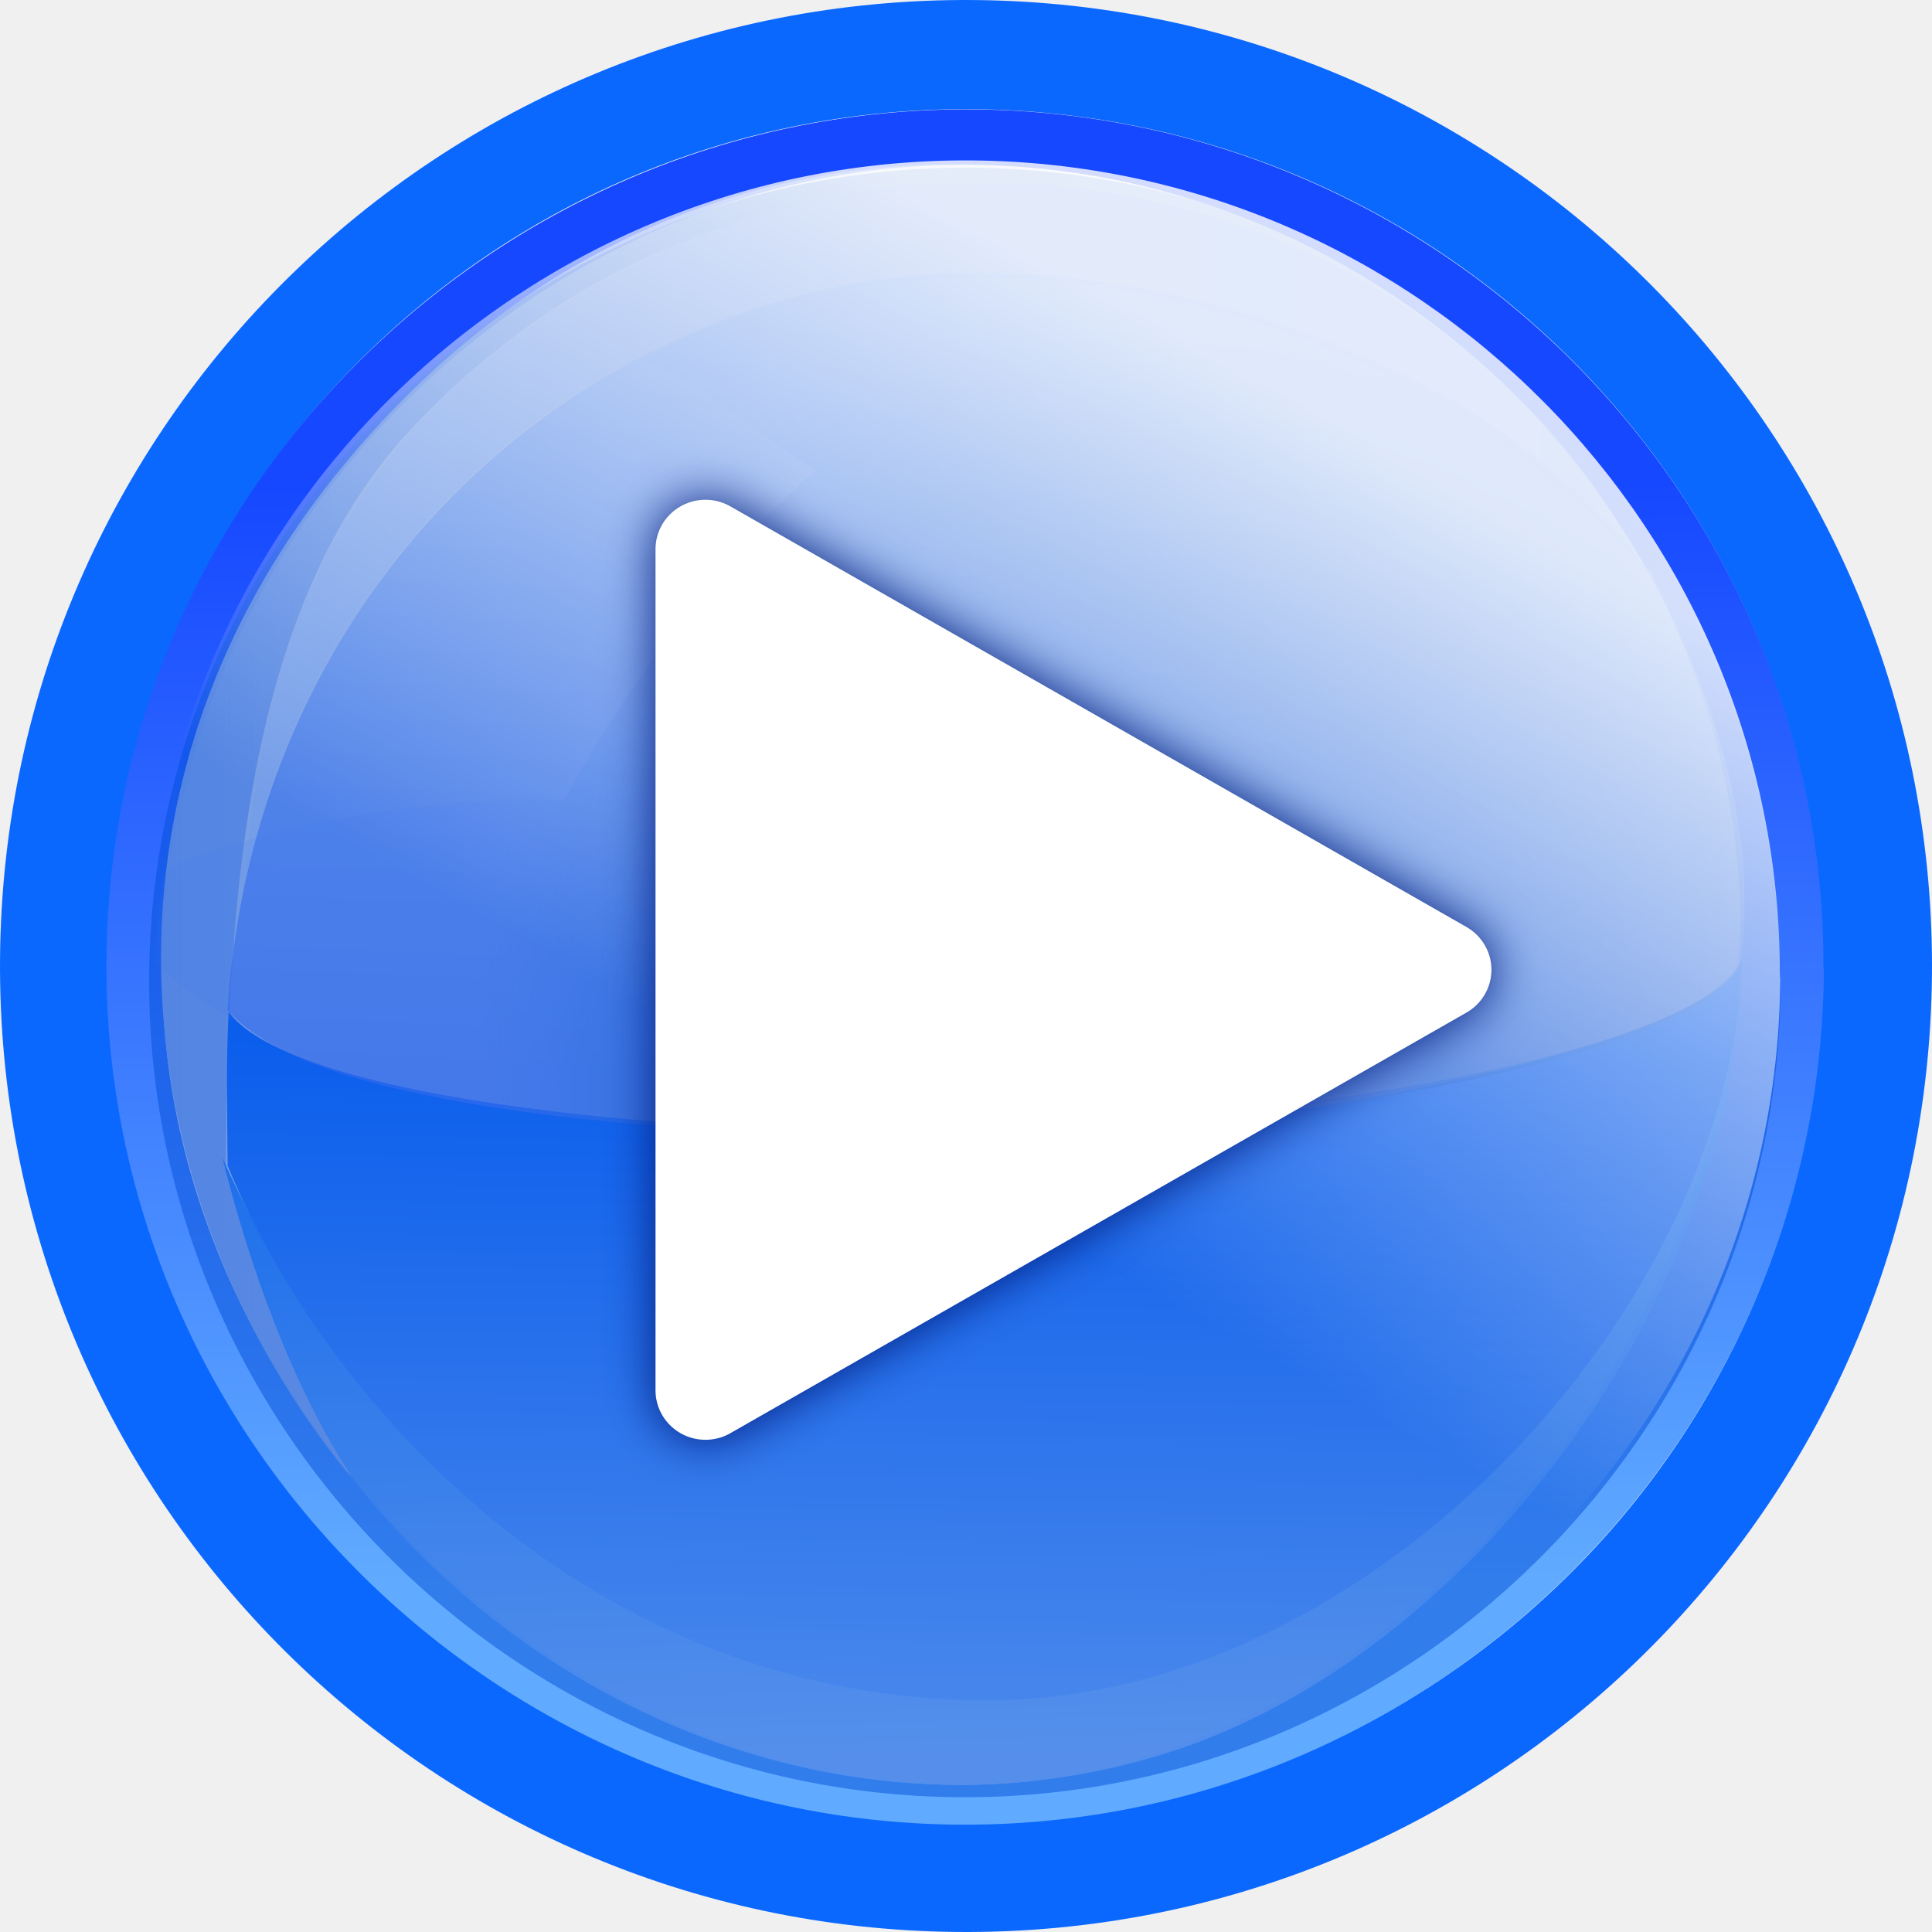
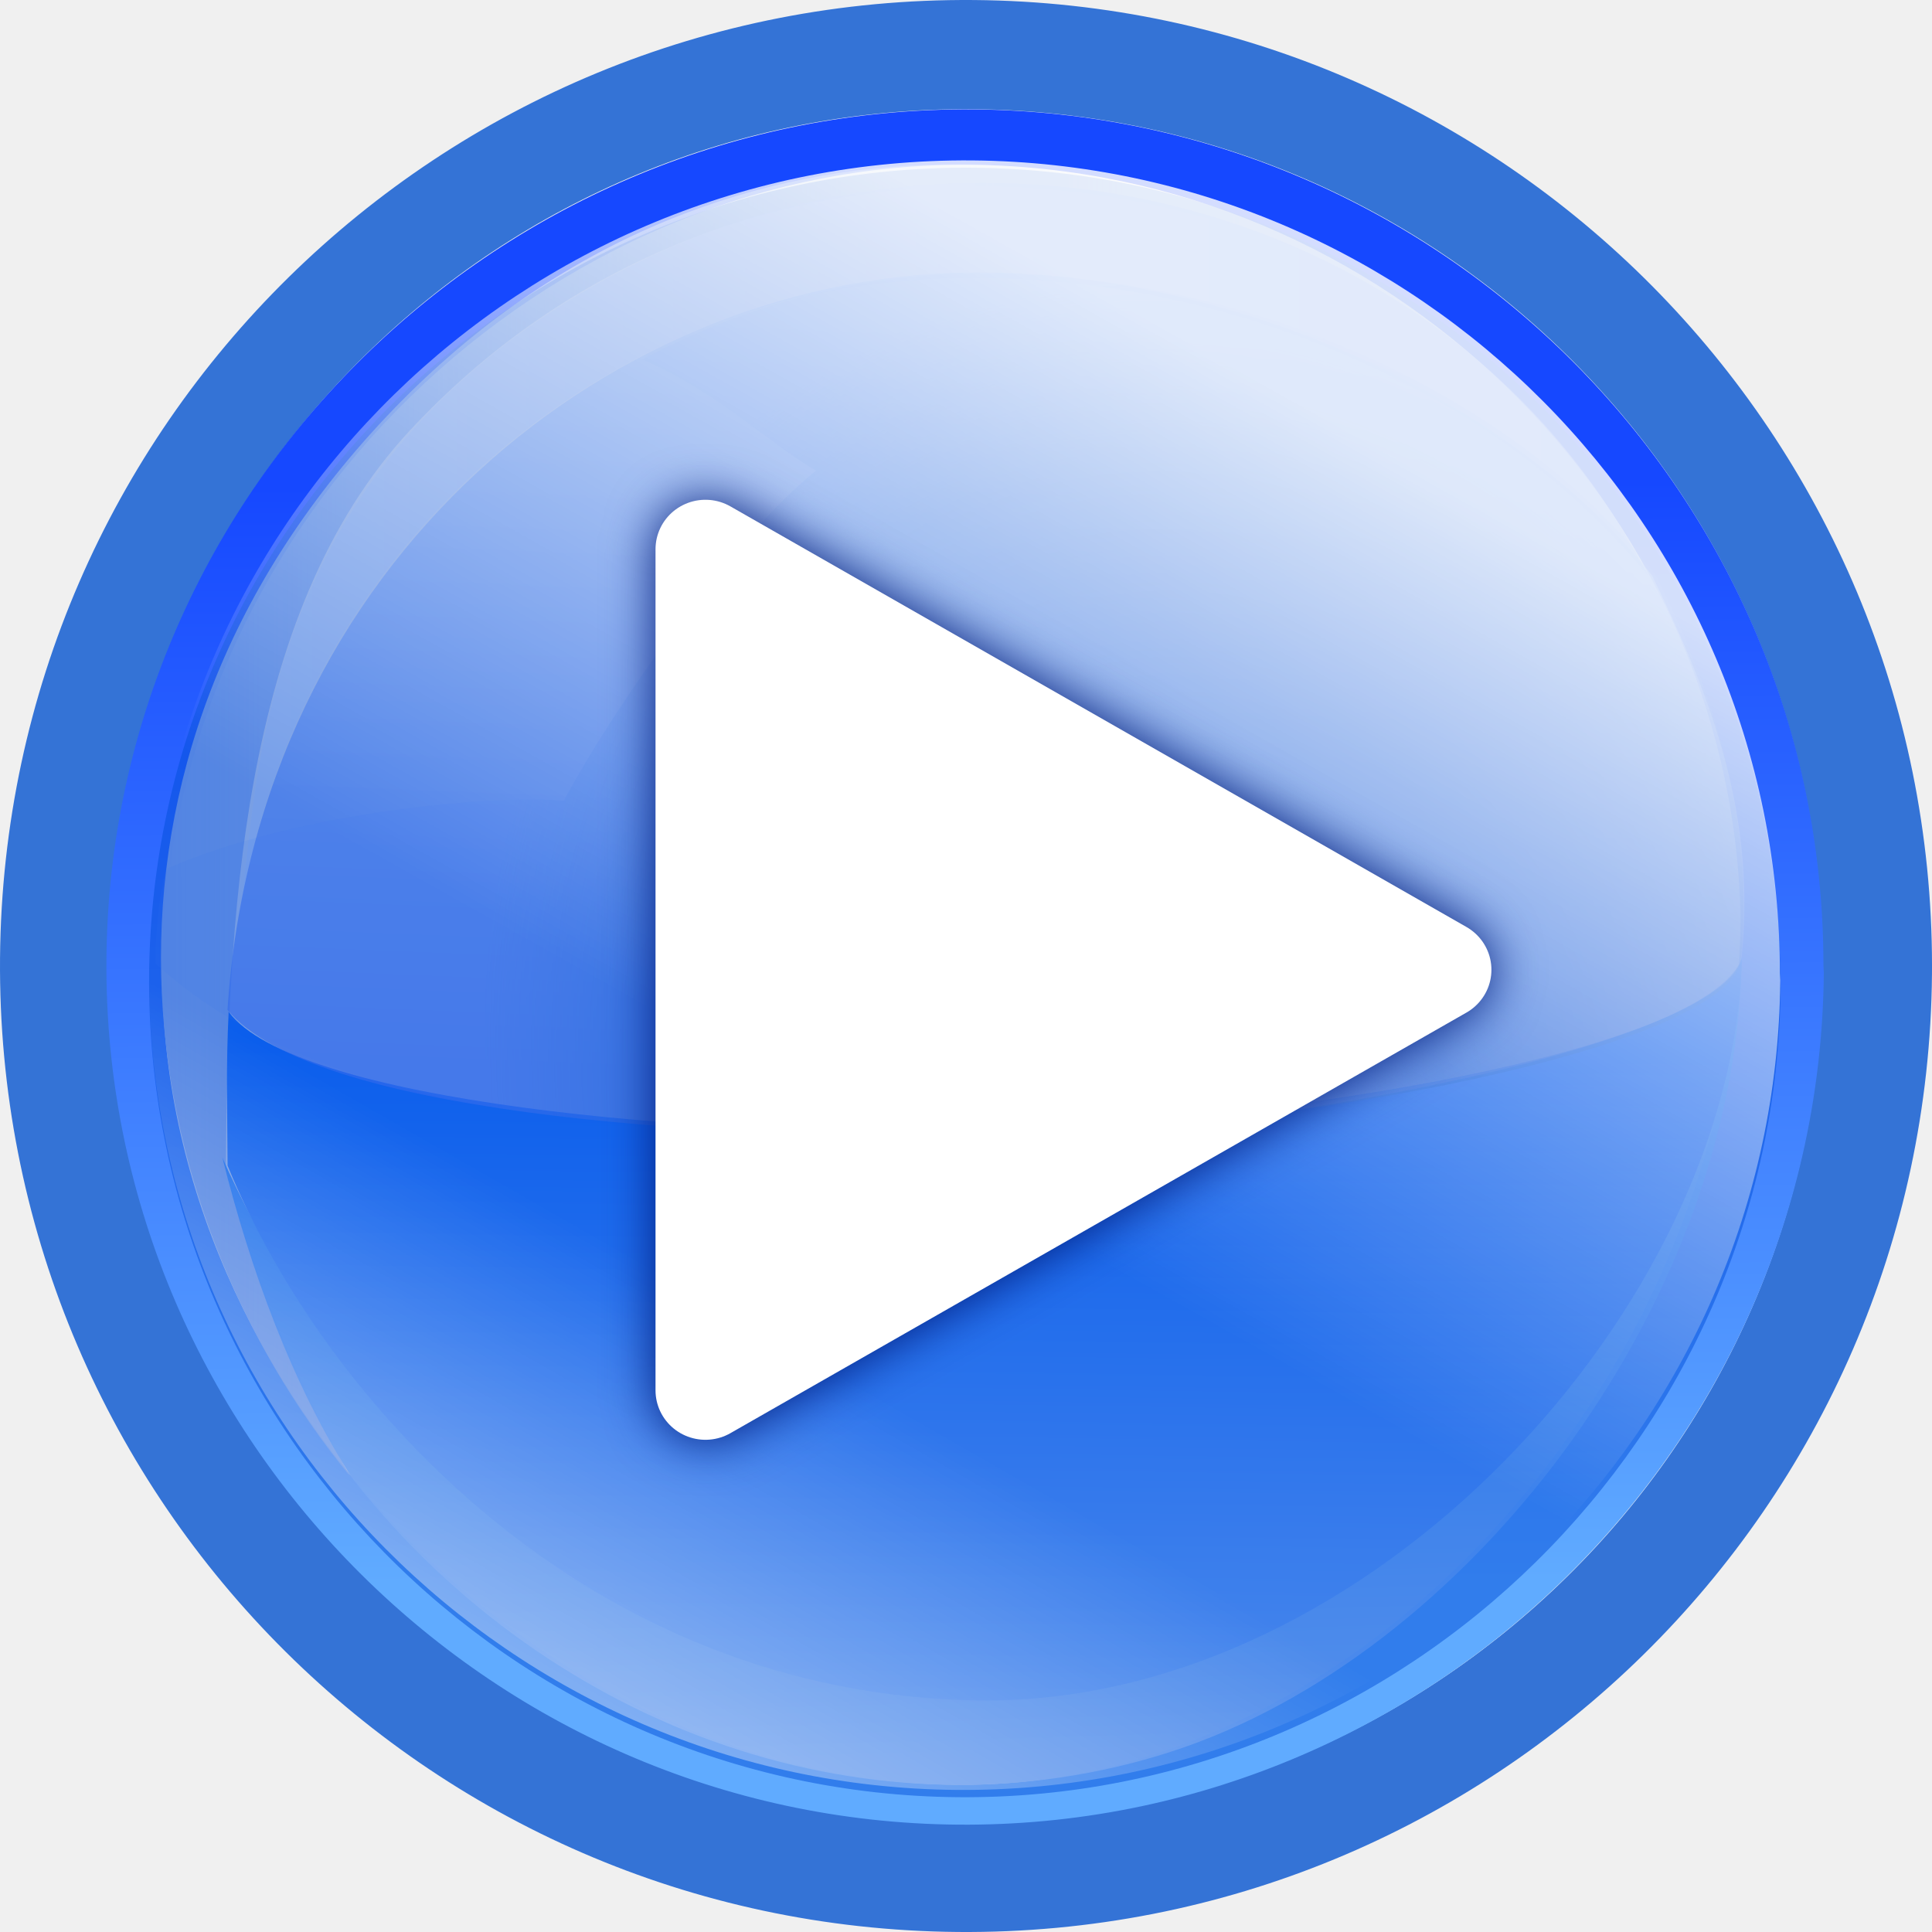
<svg xmlns="http://www.w3.org/2000/svg" xmlns:xlink="http://www.w3.org/1999/xlink" width="100mm" height="100mm" viewBox="0 0 100 100" version="1.1" id="svg5">
  <defs id="defs2">
    <clipPath clipPathUnits="userSpaceOnUse" id="clipPath4542">
      <rect style="fill:#0066ff;fill-opacity:0.955;stroke-width:1.014" id="rect4544" width="398.239" height="369.096" x="-209.859" y="-158.211" transform="matrix(0.9955554,0.0941775,-0.1098134,0.9939522,0,0)" />
    </clipPath>
    <linearGradient id="c" x1="55.344" x2="55.344" y1="154.806" y2="41.343" gradientTransform="matrix(0.999952,0,0,0.9999439,0.00327684,0.00327477)" gradientUnits="userSpaceOnUse" xlink:href="#b" />
    <linearGradient id="b">
      <stop offset="0" stop-color="#418bde" id="stop2" />
      <stop offset="1" stop-color="#001b7b" id="stop4" />
    </linearGradient>
    <linearGradient id="d" x1="62.977" x2="62.977" y1="181.128" y2="61.909" gradientUnits="userSpaceOnUse" gradientTransform="matrix(1.012131,0,0,1.012131,-0.763964,-0.76396)">
      <stop offset="0" stop-color="#a4cdec" id="stop16" />
      <stop offset="1" stop-color="#0068c6" id="stop18" />
    </linearGradient>
    <linearGradient id="e" x1="65.084" x2="65.084" y1="14.162" y2="77.263" gradientUnits="userSpaceOnUse" xlink:href="#a" gradientTransform="matrix(1.012131,0,0,1.012131,-0.763964,-0.76396)" />
    <linearGradient id="a">
      <stop offset="0" stop-color="#fff" id="stop7" />
      <stop offset="1" stop-color="#fff" stop-opacity="0" id="stop9" />
    </linearGradient>
    <linearGradient id="f" x1="27.003" x2="73.706" y1="26.375" y2="73.758" gradientUnits="userSpaceOnUse" xlink:href="#a" gradientTransform="matrix(1.012131,0,0,1.012131,-0.763964,-0.76396)" />
    <linearGradient id="g" x1="62.997" x2="62.997" y1="167.233" y2="64.977" gradientUnits="userSpaceOnUse" xlink:href="#a" gradientTransform="matrix(1.012131,0,0,1.012131,-0.763964,-0.76396)" />
    <linearGradient id="i" x1="31.053" x2="53.82" y1="21.614" y2="60.985" gradientTransform="matrix(0.9998974,-0.01009996,0.01009996,0.9998974,0.00327684,0.00327477)" gradientUnits="userSpaceOnUse" xlink:href="#a" />
    <linearGradient id="linearGradient8027">
      <stop style="stop-color:#00007a;stop-opacity:1;" offset="0" id="stop8029" />
      <stop style="stop-color:#1648ff;stop-opacity:1;" offset="1" id="stop8031" />
    </linearGradient>
    <linearGradient id="linearGradient8087">
      <stop id="stop8089" offset="0" style="stop-color:#60abff;stop-opacity:1;" />
      <stop id="stop8091" offset="1" style="stop-color:#1648ff;stop-opacity:1;" />
    </linearGradient>
    <linearGradient id="linearGradient8400">
      <stop id="stop8402" offset="0" style="stop-color:#a5bbed;stop-opacity:1;" />
      <stop id="stop8404" offset="1" style="stop-color:#a5cced;stop-opacity:0;" />
    </linearGradient>
    <linearGradient id="linearGradient8386">
      <stop style="stop-color:#e7f0ff;stop-opacity:1;" offset="0" id="stop8388" />
      <stop style="stop-color:#9db4ff;stop-opacity:1;" offset="1" id="stop8390" />
    </linearGradient>
    <linearGradient id="linearGradient8158">
      <stop style="stop-color:#a5cfff;stop-opacity:1;" offset="0" id="stop8160" />
      <stop style="stop-color:#167eff;stop-opacity:1;" offset="1" id="stop8162" />
    </linearGradient>
    <linearGradient id="linearGradient8158-9">
      <stop style="stop-color:#a5cfff;stop-opacity:1;" offset="0" id="stop8160-6" />
      <stop style="stop-color:#166eff;stop-opacity:1;" offset="1" id="stop8162-5" />
    </linearGradient>
    <linearGradient id="linearGradient8318">
      <stop id="stop8320" offset="0" style="stop-color:#a5c7ff;stop-opacity:1;" />
      <stop id="stop8322" offset="1" style="stop-color:#6085ff;stop-opacity:1;" />
    </linearGradient>
    <linearGradient id="linearGradient8370">
      <stop id="stop8372" offset="0" style="stop-color:#93beff;stop-opacity:1;" />
      <stop style="stop-color:#0051c2;stop-opacity:1" offset="0.319" id="stop8374" />
      <stop id="stop3815" offset="0.79" style="stop-color:#3379cf;stop-opacity:0.648;" />
      <stop id="stop8376" offset="1" style="stop-color:#6497ff;stop-opacity:0.224;" />
    </linearGradient>
-     <linearGradient gradientTransform="matrix(0.5662048,0,0,0.5662048,52.19284,132.3069)" y2="382.432" x2="364.463" y1="762.081" x1="365.953" gradientUnits="userSpaceOnUse" id="linearGradient8068" xlink:href="#linearGradient8087" />
-     <linearGradient xlink:href="#linearGradient8400" id="linearGradient8398" x1="118.342" y1="504.856" x2="495.98" y2="504.856" gradientUnits="userSpaceOnUse" gradientTransform="matrix(0.6406747,0,0,0.6406747,25.03779,91.39863)" />
-     <linearGradient xlink:href="#linearGradient8386" id="linearGradient8384" x1="131.828" y1="458.355" x2="572.917" y2="458.355" gradientUnits="userSpaceOnUse" gradientTransform="matrix(0.6406747,0,0,0.6406747,25.03779,91.39863)" />
-     <linearGradient xlink:href="#linearGradient8158" id="linearGradient8156" x1="382.785" y1="789.214" x2="376.209" y2="559.214" gradientUnits="userSpaceOnUse" gradientTransform="matrix(0.6406747,0,0,0.6406747,25.03779,91.39863)" />
-     <linearGradient gradientTransform="matrix(0.6406747,0,0,0.6406747,23.98732,90.34269)" y2="577.397" x2="388.331" y1="817.499" x1="384.805" gradientUnits="userSpaceOnUse" id="linearGradient8179" xlink:href="#linearGradient8158-9" />
-     <linearGradient y2="508.302" x2="371.923" y1="759.901" x1="382.785" gradientTransform="matrix(0.6406747,0,0,-0.593241,23.98732,768.086)" gradientUnits="userSpaceOnUse" id="linearGradient8213" xlink:href="#linearGradient8318" />
-     <radialGradient xlink:href="#linearGradient8370" id="radialGradient3873" cx="347.689" cy="577.143" fx="347.689" fy="577.143" r="242.475" gradientTransform="matrix(0.5529115,-0.1720077,0.2036937,0.6547649,-2.612983,155.4045)" gradientUnits="userSpaceOnUse" />
-     <linearGradient gradientTransform="matrix(0.5378945,0,0,0.5378945,62.38265,149.4595)" y2="313.384" x2="436.732" y1="582.586" x1="286.064" gradientUnits="userSpaceOnUse" id="linearGradient8068-2" xlink:href="#linearGradient8235" />
    <linearGradient id="linearGradient8235">
      <stop id="stop8231" offset="0" style="stop-color:#ffffff;stop-opacity:0" />
      <stop id="stop8233" offset="1" style="stop-color:#ffffff;stop-opacity:0.817" />
    </linearGradient>
    <filter style="color-interpolation-filters:sRGB" id="filter926" x="-0.149" y="-0.129" width="1.297" height="1.257">
      <feGaussianBlur stdDeviation="5.048" id="feGaussianBlur928" />
    </filter>
+     <linearGradient gradientTransform="matrix(0.1498084,0,0,0.1498084,-216.2035,17.4338)" y2="382.432" x2="364.463" y1="762.081" x1="365.953" gradientUnits="userSpaceOnUse" id="linearGradient8068" xlink:href="#linearGradient8087" />
+     <linearGradient xlink:href="#linearGradient8400" id="linearGradient8398" x1="118.342" y1="504.856" x2="495.98" y2="504.856" gradientUnits="userSpaceOnUse" gradientTransform="matrix(0.1695118,0,0,0.1695118,-223.3882,6.610147)" />
+     <linearGradient xlink:href="#linearGradient8386" id="linearGradient8384" x1="131.828" y1="458.355" x2="572.917" y2="458.355" gradientUnits="userSpaceOnUse" gradientTransform="matrix(0.1695118,0,0,0.1695118,-223.3882,6.610147)" />
+     <linearGradient xlink:href="#linearGradient8158" id="linearGradient8156" x1="382.785" y1="789.214" x2="376.209" y2="559.214" gradientUnits="userSpaceOnUse" gradientTransform="matrix(0.1695118,0,0,0.1695118,-223.3882,6.610147)" />
+     <linearGradient gradientTransform="matrix(0.1695118,0,0,0.1695118,-223.6662,6.330762)" y2="577.397" x2="388.331" y1="817.499" x1="384.805" gradientUnits="userSpaceOnUse" id="linearGradient8179" xlink:href="#linearGradient8158-9" />
+     <linearGradient y2="508.302" x2="371.923" y1="759.901" x1="382.785" gradientTransform="matrix(0.1695118,0,0,-0.1569617,-223.6662,185.6503)" gradientUnits="userSpaceOnUse" id="linearGradient8213" xlink:href="#linearGradient8318" />
+     <radialGradient xlink:href="#linearGradient8370" id="radialGradient3873" cx="347.689" cy="577.143" fx="347.689" fy="577.143" r="242.475" gradientTransform="matrix(0.1462912,-0.04551037,0.05389397,0.1732399,-230.7042,23.54502)" gradientUnits="userSpaceOnUse" />
+     <linearGradient gradientTransform="matrix(0.1423179,0,0,0.1423179,-213.5074,21.97208)" y2="313.384" x2="436.732" y1="582.586" x1="286.064" gradientUnits="userSpaceOnUse" id="linearGradient8068-2" xlink:href="#linearGradient8235" />
+     <linearGradient xlink:href="#linearGradient1395" id="linearGradient1103" gradientUnits="userSpaceOnUse" gradientTransform="matrix(-0.1423179,0,0,-0.1423179,-109.8021,178.4318)" x1="399.706" y1="398.569" x2="474.07" y2="268.431" />
+     <linearGradient id="linearGradient1395">
+       <stop id="stop1391" offset="0" style="stop-color:#ffffff;stop-opacity:0" />
+       <stop id="stop1393" offset="1" style="stop-color:#ffffff;stop-opacity:0.388" />
+     </linearGradient>
  </defs>
  <g id="layer1">
-     <g id="g15516" transform="matrix(0.2645833,0,0,0.2645833,-18.43617,-67.29989)">
-       <path id="path7485-5" style="color:#000000;display:inline;overflow:visible;visibility:visible;fill:#0b68ff;fill-opacity:1;stroke:none;stroke-width:0.32;marker:none;enable-background:accumulate" d="M 426.276,443.308 C 426.259,351.292 352.068,276.493 260.056,275.725 167.485,274.952 91.816,349.369 91.043,441.939 90.27,534.509 164.687,610.179 257.257,610.952 c 92.57,0.773 168.24,-73.644 169.013,-166.214 m 21.356,0.178 C 446.755,549.281 361.444,633.179 257.079,632.308 152.714,631.437 68.815,546.126 69.687,441.761 70.558,337.396 155.869,253.497 260.234,254.369 363.97,255.234 447.614,339.564 447.633,443.304" />
-       <path id="path7485-5-0" style="color:#000000;display:inline;overflow:visible;visibility:visible;fill:url(#linearGradient8068);fill-opacity:1;stroke:none;stroke-width:0.32;marker:none;enable-background:accumulate" d="m 410.146,432.505 c -2.224,-79.352 -69.497,-145.23 -150.814,-145.909 -81.81,-0.683 -157.183,69.165 -157.866,157.447 -0.633,81.811 73.654,158.798 155.464,159.481 81.81,0.683 153.215,-84.016 153.25,-170.356 m 16.29,11.484 c -0.77,92.234 -77.135,167.432 -169.369,166.662 C 164.866,610.544 89.738,534.178 90.508,441.944 91.278,349.71 167.897,274.997 260.132,275.767 c 91.678,0.765 166.247,75.698 166.263,167.379" />
-       <path style="fill:url(#linearGradient8398);fill-opacity:1;stroke:none;stroke-width:0.641" d="m 342.479,312.757 c -45.856,-32.325 -132.814,-45.098 -197.228,23.137 -64.414,68.234 -50.659,154.065 -7.068,207.287 -10.001,-17.727 -18.966,-38.529 -24.308,-60.844 0.408,-46.088 2.366,-107.724 36.068,-143.855 59.844,-64.157 147.904,-53.635 192.536,-25.725 z" id="path8112" />
-       <path style="opacity:0.687;fill:url(#linearGradient8384);fill-opacity:1;stroke:none;stroke-width:0.641" d="M 392.091,366.973 C 354.32,292.863 258.25,268.942 185.845,310.265 c -62.938,35.92 -65.632,91.13 -68.848,120.796 8.137,-48.165 40.371,-92.119 90.014,-112.487 56.717,-23.27 141.654,-4.385 185.08,48.398 z" id="path8112-1" />
-       <path style="opacity:0.955;fill:url(#linearGradient8156);fill-opacity:1;stroke:none;stroke-width:0.641" d="m 113.176,480.802 c 5.405,21.653 13.688,44.73 25.641,63.055 39.005,49.316 102.354,71.765 159.901,53.201 57.547,-18.564 109.933,-86.353 111.636,-153.761 -7.039,55.732 -47.027,120.971 -120.395,139.563 C 216.592,601.453 142.85,548.095 113.176,480.802 Z" id="path8112-1-2" />
-       <path style="fill:url(#linearGradient8179);fill-opacity:1;stroke:none;stroke-width:0.641" d="m 114.413,452.288 c -0.544,11.128 -0.27,18.187 -0.214,30.106 18.869,46.113 70.439,103.68 147.099,104.617 76.661,0.937 147.608,-77.551 149.15,-145.228 -7.039,18.665 -90.971,32.002 -147.864,33.662 -56.893,1.661 -135.429,-5.745 -148.171,-23.157 z" id="path8112-1-2-8" />
-       <path style="opacity:0.687;fill:url(#linearGradient8213);fill-opacity:1;stroke:none;stroke-width:0.641" d="m 114.184,451.929 c 5.679,-87.977 75.727,-144.708 147.789,-144.276 49.913,0.299 103.483,24.885 130.914,59.296 10.44,21.516 20.415,45.207 17.561,74.148 -1.09,16.81 -91.299,35.297 -148.65,35.59 -57.351,0.293 -130.982,-4.729 -147.614,-24.758 z" id="path8112-1-2-8-1" />
-       <path style="opacity:0.484;fill:url(#radialGradient3873);fill-opacity:1;stroke:none;stroke-width:0.641" d="m 100.067,442.816 c 0.135,-11.787 2.093,-18.452 2.093,-18.452 25.906,-11.411 65.595,-14.678 77.809,-13.328 9.999,-18.798 33.594,-52.108 49.371,-64.621 -7.956,-4.294 -19.569,-15.669 -34.042,-21.719 20.882,-11.083 44.13,-17.001 67.591,-16.861 49.913,0.299 102.512,22.62 130.914,59.296 10.44,21.516 19.271,46.351 16.417,75.292 -3.378,17.039 -88.213,33.344 -145.564,33.637 -60.891,-0.333 -127.51,0.742 -164.588,-33.245 z" id="path8112-1-2-8-1-1" />
-       <path style="color:#000000;display:inline;overflow:visible;visibility:visible;fill:#014dd8;fill-opacity:0.496;stroke:none;stroke-width:0.304;marker:none;enable-background:accumulate" d="M 418.017,447.617 C 417.286,535.239 344.739,606.677 257.116,605.945 169.494,605.214 98.122,532.667 98.853,445.044 99.585,357.422 172.373,286.445 259.996,287.177 c 87.095,0.727 157.935,71.913 157.95,159.01" id="path7909-2" />
-       <path style="color:#000000;display:inline;overflow:visible;visibility:visible;fill:url(#linearGradient8068-2);fill-opacity:1;stroke:none;stroke-width:0.304;marker:none;enable-background:accumulate" d="M 417.946,446.187 C 417.214,533.809 344.667,605.247 257.045,604.516 169.423,603.784 98.05,531.237 98.782,443.615 99.513,355.992 172.302,285.016 259.924,285.747 c 87.095,0.727 157.935,71.913 157.95,159.01" id="path7909" />
+     <g id="g1542" transform="translate(211.5766,-49.7275)">
+       <path id="path7485-5" style="color:#000000;display:inline;overflow:visible;visibility:visible;fill:#3473d6;fill-opacity:1;stroke:none;stroke-width:0.085;marker:none;enable-background:accumulate" d="m -117.227,99.72 c -0.004,-24.346 -19.634,-44.137 -43.979,-44.34 -24.493,-0.204 -44.514,19.485 -44.718,43.978 -0.204,24.493 19.485,44.514 43.978,44.718 24.493,0.204 44.514,-19.485 44.718,-43.978 m 5.65,0.047 c -0.231,27.613 -22.802,49.811 -50.416,49.581 -27.613,-0.231 -49.811,-22.802 -49.581,-50.416 0.231,-27.613 22.802,-49.811 50.416,-49.581 27.447,0.229 49.578,22.541 49.583,49.989" />
+       <path id="path7485-5-0" style="color:#000000;display:inline;overflow:visible;visibility:visible;fill:url(#linearGradient8068);fill-opacity:1;stroke:none;stroke-width:0.085;marker:none;enable-background:accumulate" d="m -121.495,96.861 c -0.588,-20.995 -18.388,-38.425 -39.903,-38.605 -21.646,-0.181 -41.588,18.3 -41.769,41.658 -0.167,21.646 19.488,42.015 41.133,42.196 21.646,0.181 40.538,-22.229 40.547,-45.073 m 4.31,3.038 c -0.204,24.404 -20.409,44.3 -44.812,44.096 -24.404,-0.204 -44.281,-20.409 -44.078,-44.812 0.204,-24.404 20.476,-44.171 44.88,-43.968 24.257,0.202 43.986,20.028 43.991,44.286" />
+       <path style="fill:url(#linearGradient8398);fill-opacity:1;stroke:none;stroke-width:0.17" d="m -139.399,65.178 c -12.133,-8.553 -35.14,-11.932 -52.183,6.122 -17.043,18.054 -13.404,40.763 -1.87,54.845 -2.646,-4.69 -5.018,-10.194 -6.432,-16.098 0.108,-12.194 0.626,-28.502 9.543,-38.062 15.834,-16.975 39.133,-14.191 50.942,-6.807 z" id="path8112" />
+       <path style="opacity:0.687;fill:url(#linearGradient8384);fill-opacity:1;stroke:none;stroke-width:0.17" d="m -126.272,79.522 c -9.994,-19.608 -35.412,-25.937 -54.569,-15.004 -16.652,9.504 -17.365,24.111 -18.216,31.961 2.153,-12.744 10.681,-24.373 23.816,-29.762 15.006,-6.157 37.479,-1.16 48.969,12.805 z" id="path8112-1" />
+       <path style="opacity:0.955;fill:url(#linearGradient8156);fill-opacity:1;stroke:none;stroke-width:0.17" d="m -200.068,109.64 c 1.43,5.729 3.622,11.835 6.784,16.683 10.32,13.048 27.081,18.988 42.307,14.076 15.226,-4.912 29.086,-22.848 29.537,-40.682 -1.863,14.746 -12.443,32.007 -31.854,36.926 -19.412,4.919 -38.923,-9.198 -46.774,-27.003 z" id="path8112-1-2" />
+       <path style="fill:url(#linearGradient8179);fill-opacity:1;stroke:none;stroke-width:0.17" d="m -199.741,102.096 c -0.144,2.944 -0.071,4.812 -0.057,7.965 4.993,12.201 18.637,27.432 38.92,27.68 20.283,0.248 39.055,-20.519 39.463,-38.425 -1.863,4.938 -24.069,8.467 -39.122,8.907 -15.053,0.439 -35.832,-1.52 -39.204,-6.127 z" id="path8112-1-2-8" />
+       <path style="opacity:0.687;fill:url(#linearGradient8213);fill-opacity:1;stroke:none;stroke-width:0.17" d="m -199.802,102 c 1.503,-23.277 20.036,-38.287 39.102,-38.173 13.206,0.079 27.38,6.584 34.638,15.689 2.762,5.693 5.401,11.961 4.646,19.618 -0.288,4.448 -24.156,9.339 -39.33,9.417 -15.174,0.077 -34.656,-1.251 -39.056,-6.551 z" id="path8112-1-2-8-1" />
+       <path style="opacity:0.484;fill:url(#radialGradient3873);fill-opacity:1;stroke:none;stroke-width:0.17" d="m -203.537,99.589 c 0.036,-3.119 0.554,-4.882 0.554,-4.882 6.854,-3.019 17.355,-3.884 20.587,-3.526 2.646,-4.974 8.888,-13.787 13.063,-17.098 -2.105,-1.136 -5.178,-4.146 -9.007,-5.746 5.525,-2.932 11.676,-4.498 17.883,-4.461 13.206,0.079 27.123,5.985 34.638,15.689 2.762,5.693 5.099,12.264 4.344,19.921 -0.894,4.508 -23.34,8.822 -38.514,8.9 -16.111,-0.088 -33.737,0.196 -43.547,-8.796 z" id="path8112-1-2-8-1-1" />
+       <path style="color:#000000;display:inline;overflow:visible;visibility:visible;fill:#014dd8;fill-opacity:0.496;stroke:none;stroke-width:0.081;marker:none;enable-background:accumulate" d="m -119.412,100.859 c -0.194,23.183 -19.388,42.085 -42.572,41.891 -23.183,-0.194 -42.067,-19.388 -41.874,-42.572 0.194,-23.183 19.452,-41.963 42.636,-41.769 23.044,0.192 41.787,19.027 41.791,42.071" id="path7909-2" />
+       <path style="color:#000000;display:inline;overflow:visible;visibility:visible;fill:url(#linearGradient8068-2);fill-opacity:1;stroke:none;stroke-width:0.081;marker:none;enable-background:accumulate" d="m -119.431,100.481 c -0.194,23.183 -19.388,42.085 -42.572,41.891 -23.183,-0.194 -42.067,-19.388 -41.874,-42.572 0.194,-23.183 19.452,-41.963 42.636,-41.769 23.044,0.192 41.787,19.027 41.791,42.071" id="path7909" />
+       <path style="color:#000000;display:inline;overflow:visible;visibility:visible;fill:url(#linearGradient1103);fill-opacity:1;stroke:none;stroke-width:0.081;marker:none;enable-background:accumulate" d="m -203.878,99.923 c 0.194,-23.183 19.388,-42.085 42.572,-41.891 23.183,0.194 42.067,19.388 41.874,42.572 -0.194,23.183 -19.452,41.963 -42.636,41.769 -23.044,-0.192 -41.787,-19.027 -41.791,-42.071" id="path1101" />
    </g>
    <path style="fill:#001b7b;stroke:#001b7b;stroke-width:20.352;stroke-linecap:round;stroke-linejoin:round;stroke-miterlimit:4;stroke-dasharray:none;stroke-dashoffset:0;stroke-opacity:1;fill-opacity:1;filter:url(#filter926)" id="path888" d="M 200,90 50,176.603 50,3.397 Z" transform="matrix(0.2539824,0,0,0.2513774,23.81471,27.57147)" />
    <path style="fill:#ffffff;stroke:#ffffff;stroke-width:20.352;stroke-linecap:round;stroke-linejoin:round;stroke-miterlimit:4;stroke-dasharray:none;stroke-dashoffset:0;stroke-opacity:1" id="path238" d="M 200,90 50,176.603 50,3.397 Z" transform="matrix(0.2539824,0,0,0.2513774,23.81471,27.57147)" />
  </g>
</svg>
